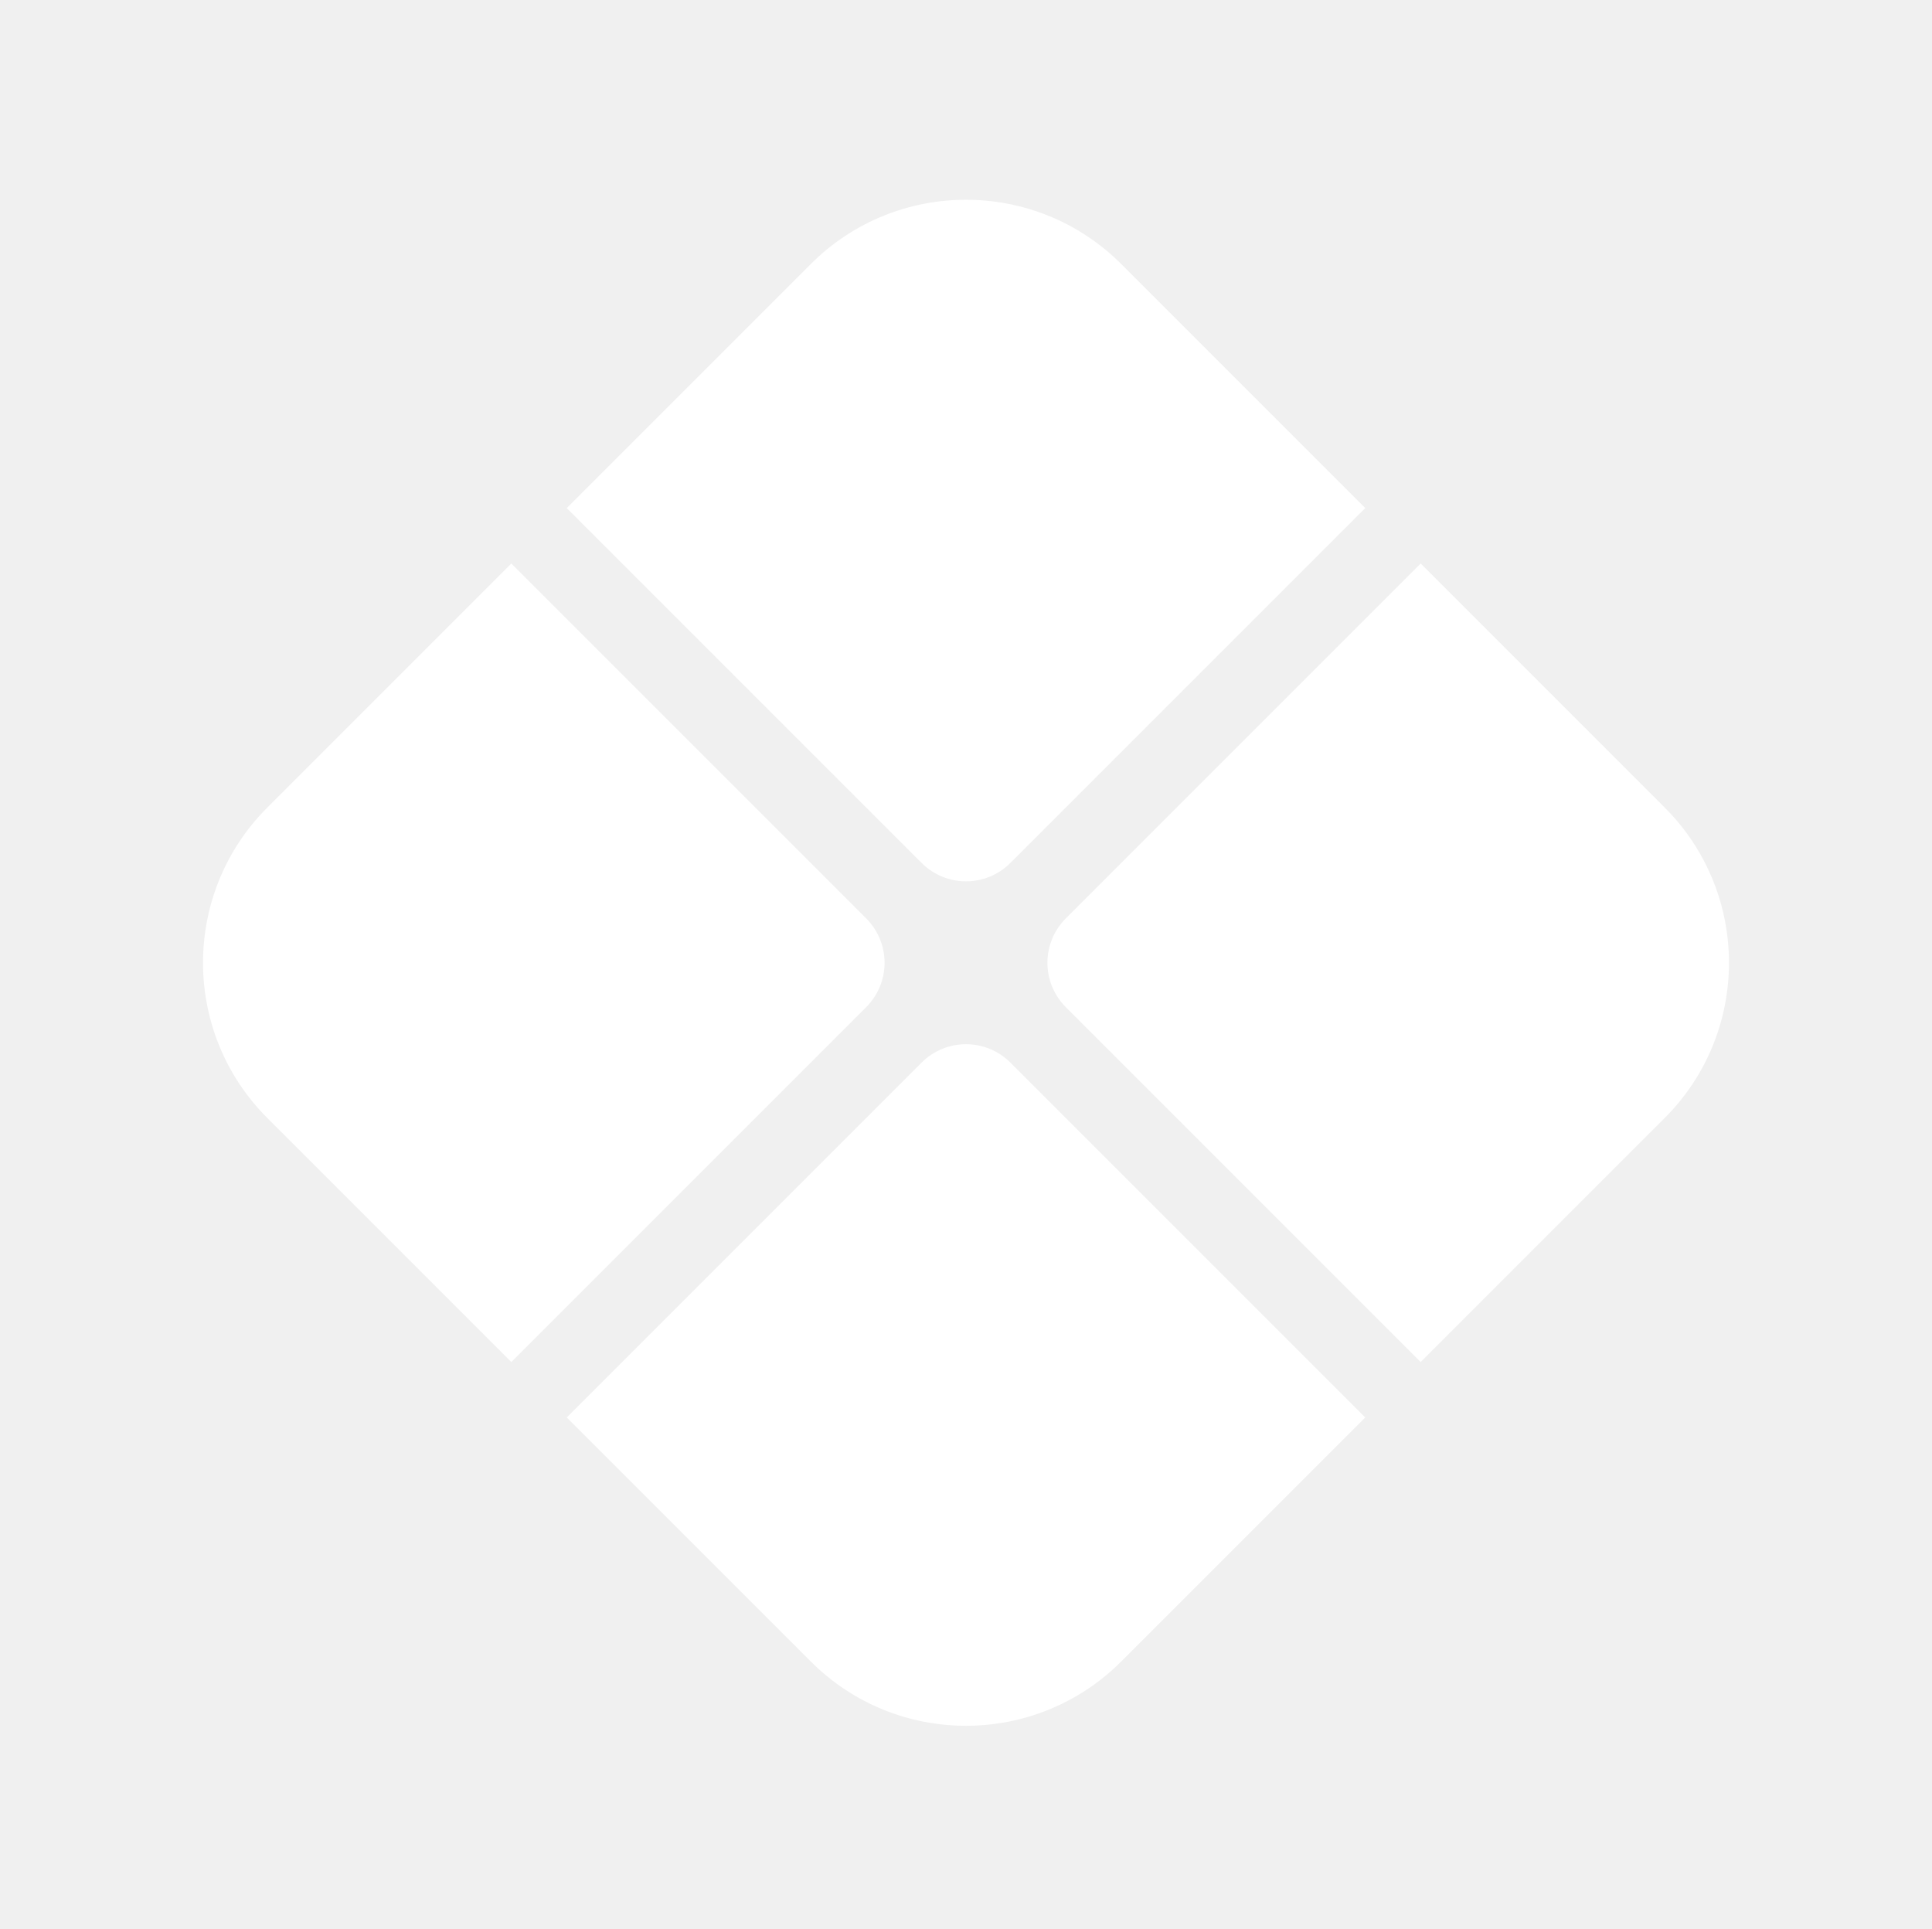
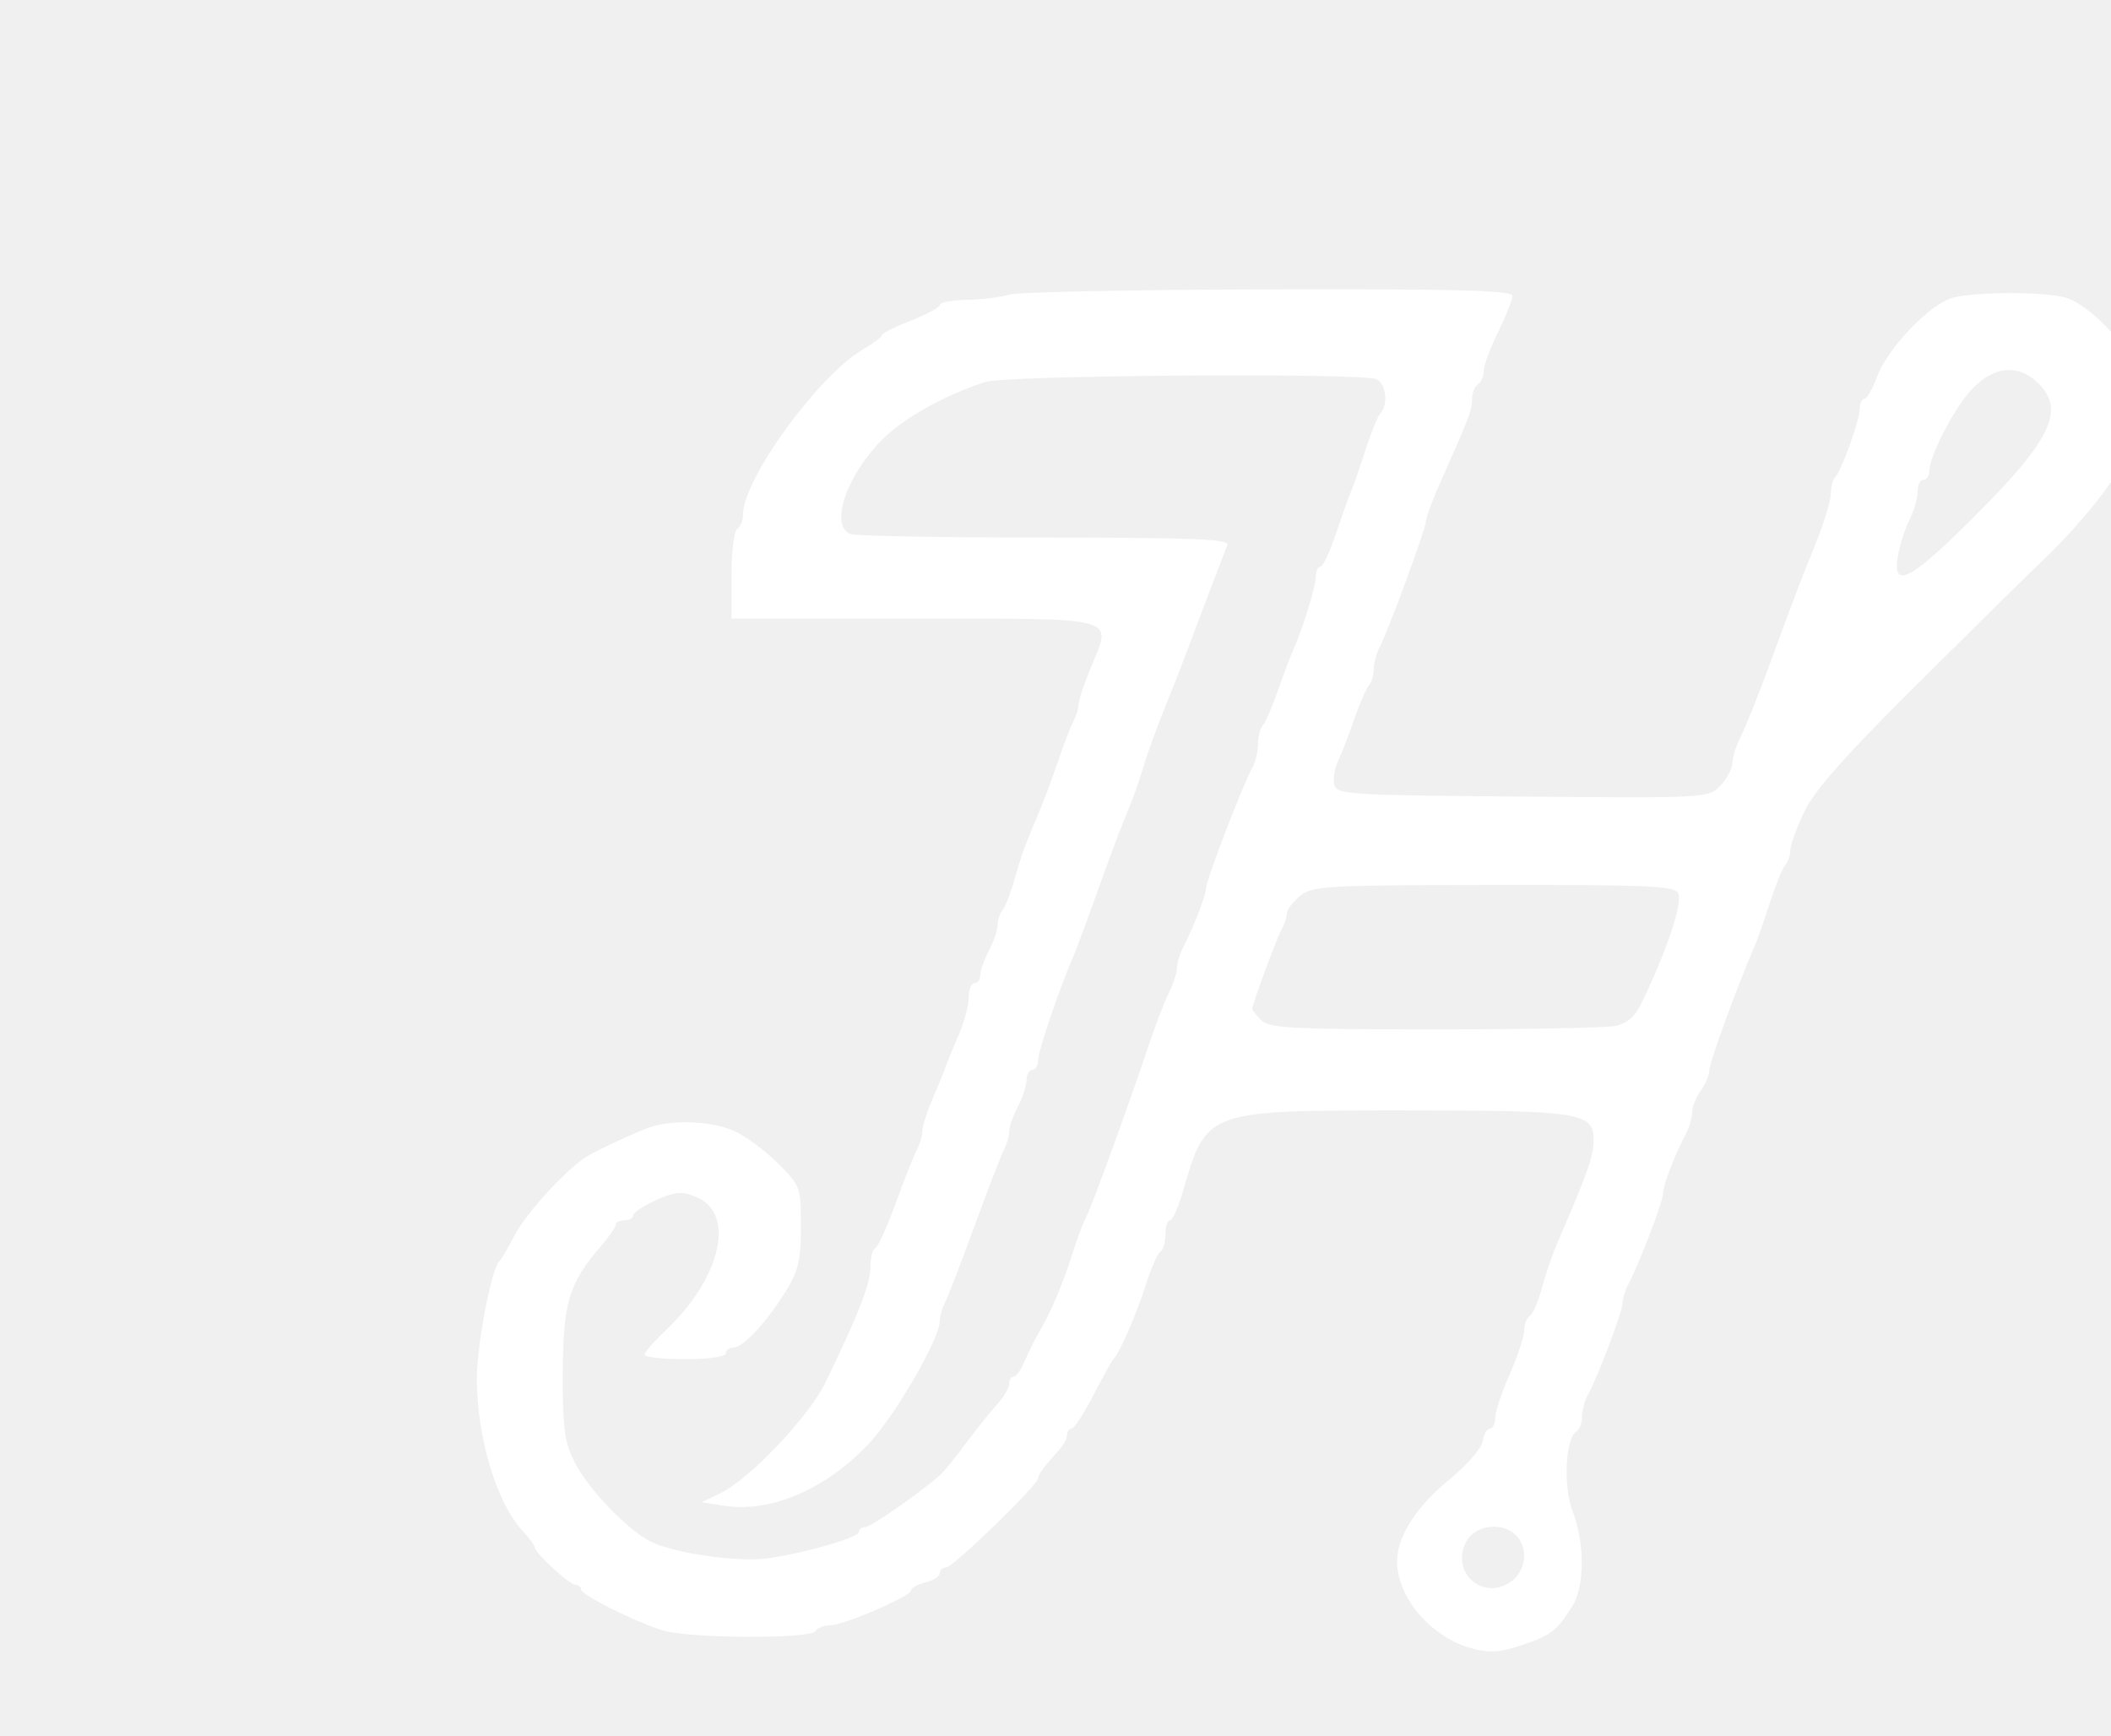
- <svg xmlns="http://www.w3.org/2000/svg" width="590" height="589" viewBox="0 0 590 589" fill="none">
-   <path d="M81.639 341.413C55.454 315.228 55.454 272.772 81.639 246.587L156.146 172.08L264.52 280.453C272.002 287.935 272.002 300.065 264.52 307.547L156.146 415.92L81.639 341.413Z" fill="white" />
-   <path d="M173.08 155.146L247.587 80.639C273.772 54.454 316.228 54.454 342.413 80.639L416.92 155.146L308.547 263.52C301.065 271.002 288.935 271.002 281.453 263.52L173.08 155.146Z" fill="white" />
-   <path d="M173.08 432.854L281.453 324.48C288.935 316.998 301.065 316.998 308.547 324.48L416.92 432.854L342.413 507.361C316.228 533.546 273.772 533.546 247.587 507.361L173.08 432.854Z" fill="white" />
-   <path d="M325.48 307.547C317.998 300.065 317.998 287.935 325.48 280.453L433.854 172.08L508.361 246.587C534.546 272.772 534.546 315.228 508.361 341.413L433.854 415.92L325.48 307.547Z" fill="white" />
+ <svg xmlns="http://www.w3.org/2000/svg" width="287" height="236" viewBox="-50 -50 300 300" fill="none">
+   <path fill-rule="evenodd" clip-rule="evenodd" d="M92 0.914C90.625 1.354 87.363 1.759 84.75 1.814C82.137 1.869 80 2.265 80 2.694C80 3.123 77.75 4.347 75 5.414C72.25 6.481 70 7.608 70 7.919C70 8.229 68.537 9.333 66.75 10.373C59.047 14.854 46 32.793 46 38.904C46 39.945 45.55 41.074 45 41.414C44.45 41.754 44 45.38 44 49.473V56.914H75.531C111.428 56.914 109.796 56.468 106.144 65.28C104.965 68.125 104 71.013 104 71.697C104 72.381 103.59 73.723 103.089 74.678C102.587 75.633 101.42 78.664 100.494 81.414C99.569 84.164 98.148 87.989 97.338 89.914C94.552 96.533 94.224 97.426 92.94 101.914C92.232 104.389 91.28 106.842 90.826 107.364C90.372 107.887 89.997 109.012 89.994 109.864C89.99 110.717 89.315 112.703 88.494 114.278C87.672 115.854 87 117.766 87 118.528C87 119.29 86.55 119.914 86 119.914C85.45 119.914 85 121.024 85 122.38C85 123.736 84.263 126.549 83.361 128.63C82.46 130.711 81.398 133.314 81 134.414C80.602 135.514 79.54 138.117 78.639 140.198C77.737 142.279 77 144.648 77 145.461C77 146.275 76.578 147.723 76.062 148.678C75.546 149.633 73.897 153.789 72.398 157.914C70.899 162.039 69.296 165.564 68.836 165.747C68.376 165.931 68 167.421 68 169.059C68 171.931 65.916 177.273 60.254 188.914C57.343 194.9 47.166 205.615 42.031 208.102L38.863 209.636L42.681 210.237C50.752 211.506 60.313 207.417 67.73 199.526C72.286 194.678 80 181.332 80 178.298C80 177.522 80.405 176.105 80.9 175.15C81.395 174.195 83.69 168.239 86 161.914C88.31 155.589 90.605 149.633 91.1 148.678C91.595 147.723 92 146.311 92 145.542C92 144.772 92.672 142.854 93.494 141.278C94.315 139.703 94.99 137.626 94.994 136.664C94.997 135.702 95.45 134.914 96 134.914C96.55 134.914 97 134.136 97 133.185C97 131.644 100.722 120.69 103.038 115.414C103.521 114.314 105.523 108.914 107.487 103.414C109.45 97.914 111.654 92.064 112.384 90.414C113.114 88.764 114.253 85.614 114.916 83.414C116.022 79.745 117.612 75.427 120.254 68.914C120.811 67.539 121.605 65.514 122.016 64.414C123.983 59.16 129.257 45.274 129.707 44.164C130.106 43.179 123.413 42.914 98.189 42.914C80.575 42.914 65.452 42.641 64.582 42.307C60.88 40.886 63.874 32.096 70.19 25.843C73.903 22.167 80.925 18.269 87.899 16.013C91.505 14.847 152.503 14.402 155.418 15.521C157.11 16.17 157.562 19.893 156.14 21.464C155.667 21.986 154.487 24.889 153.519 27.914C152.551 30.939 151.454 34.089 151.082 34.914C150.71 35.739 149.546 39.002 148.496 42.164C147.445 45.326 146.229 47.914 145.793 47.914C145.357 47.914 144.993 48.701 144.985 49.664C144.971 51.413 142.741 58.637 141.051 62.414C140.558 63.514 139.371 66.664 138.412 69.414C137.454 72.164 136.294 74.842 135.835 75.364C135.376 75.887 135 77.355 135 78.628C135 79.9 134.559 81.723 134.02 82.678C132.388 85.568 126 102.212 126 103.574C126 104.76 123.895 110.161 121.878 114.15C121.395 115.105 121 116.532 121 117.319C121 118.107 120.368 120.026 119.596 121.583C118.824 123.14 117.29 127.114 116.189 130.414C112.68 140.922 106.312 158.43 105.261 160.456C104.702 161.533 103.688 164.214 103.008 166.414C101.436 171.494 99.246 176.714 97.345 179.914C96.528 181.289 95.343 183.652 94.711 185.164C94.079 186.676 93.21 187.914 92.781 187.914C92.351 187.914 92 188.481 92 189.174C92 189.867 90.987 191.555 89.75 192.924C88.512 194.294 86.166 197.214 84.536 199.414C82.906 201.614 81.106 203.885 80.536 204.462C78.079 206.946 68.217 213.914 67.159 213.914C66.522 213.914 66 214.305 66 214.782C66 215.747 56.845 218.389 50.227 219.335C45.168 220.057 33.891 218.426 29.986 216.407C25.871 214.279 19.285 207.392 16.906 202.731C15.137 199.262 14.816 196.867 14.847 187.343C14.886 175.192 15.911 171.763 21.403 165.414C22.83 163.764 23.998 162.077 23.999 161.664C23.999 161.251 24.675 160.914 25.5 160.914C26.325 160.914 27 160.532 27 160.066C27 159.599 28.784 158.413 30.965 157.43C34.311 155.921 35.394 155.835 37.907 156.875C44.788 159.726 42.222 170.883 32.596 179.962C30.618 181.828 29 183.705 29 184.134C29 184.563 32.15 184.914 36 184.914C40 184.914 43 184.485 43 183.914C43 183.364 43.591 182.914 44.313 182.914C45.998 182.914 50.037 178.58 53.379 173.184C55.553 169.676 56 167.762 56 161.973C56 155.122 55.923 154.915 51.886 150.919C49.624 148.679 46.194 146.186 44.264 145.38C40.08 143.632 33.175 143.477 29.297 145.045C24.683 146.91 19.641 149.35 18.203 150.414C14.342 153.271 8.265 160.081 6.51 163.517C5.415 165.66 4.251 167.639 3.924 167.914C2.547 169.07 0 182.317 0 188.321C0 198.456 3.422 209.799 7.934 214.622C9.07 215.837 10 217.089 10 217.406C10 218.364 15.999 223.914 17.034 223.914C17.566 223.914 18 224.269 18 224.703C18 225.638 26.993 230.159 32.071 231.776C36.494 233.185 57.646 233.296 58.5 231.914C58.84 231.364 59.962 230.914 60.993 230.914C63.364 230.914 75 225.911 75 224.892C75 224.473 76.125 223.848 77.5 223.503C78.875 223.158 80 222.434 80 221.895C80 221.355 80.495 220.914 81.101 220.914C82.269 220.914 97 206.63 97 205.497C97 204.861 97.99 203.528 100.75 200.451C101.438 199.684 102 198.575 102 197.985C102 197.396 102.353 196.914 102.785 196.914C103.217 196.914 104.904 194.327 106.535 191.164C108.166 188.001 109.725 185.189 110 184.914C111.074 183.84 113.991 177.16 115.576 172.149C116.491 169.253 117.636 166.639 118.12 166.34C118.604 166.041 119 164.698 119 163.355C119 162.012 119.352 160.914 119.782 160.914C120.212 160.914 121.184 158.777 121.943 156.164C126.114 141.804 125.816 141.914 160.487 141.914C190.537 141.914 193 142.296 193 146.952C193 149.815 192.066 152.474 186.692 164.914C185.86 166.839 184.677 170.308 184.063 172.622C183.448 174.936 182.508 177.1 181.973 177.431C181.438 177.761 181 178.893 181 179.945C181 180.996 179.875 184.401 178.5 187.51C177.125 190.619 176 194.007 176 195.038C176 196.07 175.581 196.914 175.07 196.914C174.558 196.914 173.995 197.902 173.82 199.111C173.643 200.324 171.037 203.307 168 205.774C162.454 210.277 159.096 215.491 159.034 219.696C158.94 226.007 164.883 232.998 171.963 234.904C175.006 235.723 176.851 235.601 180.585 234.333C185.666 232.608 186.558 231.927 189.263 227.699C191.463 224.26 191.516 216.832 189.38 211.239C187.706 206.855 188.11 198.582 190.058 197.378C190.576 197.058 191 195.916 191 194.841C191 193.766 191.44 192.105 191.979 191.15C193.619 188.24 198 176.656 198 175.228C198 174.49 198.409 173.105 198.91 172.15C200.947 168.264 205 157.681 205 156.249C205 154.813 207.01 149.609 209.084 145.678C209.588 144.723 210.014 143.148 210.032 142.178C210.049 141.208 210.724 139.54 211.532 138.473C212.339 137.405 213 135.827 213 134.966C213 133.655 217.785 120.54 220.863 113.414C221.338 112.314 222.526 108.939 223.503 105.914C224.48 102.889 225.667 99.987 226.14 99.464C226.613 98.942 227 97.788 227 96.901C227 96.014 228.107 92.994 229.46 90.19C231.253 86.472 236.794 80.259 249.916 67.253C259.814 57.441 268.72 48.66 269.706 47.737C276.974 40.945 283.588 32.667 285.784 27.617C287.349 24.017 287.347 15.802 285.779 12.211C283.994 8.121 277.956 2.343 274.5 1.417C270.785 0.423 259.604 0.41 255.286 1.397C251.325 2.301 243.779 10.118 241.93 15.231C241.197 17.257 240.239 18.914 239.799 18.914C239.36 18.914 239 19.701 238.999 20.664C238.998 22.622 235.818 31.43 234.713 32.535C234.321 32.927 234.001 34.185 234.003 35.331C234.004 36.477 232.827 40.339 231.386 43.914C228.221 51.766 228.178 51.881 223.581 64.414C221.563 69.914 219.257 75.688 218.456 77.245C217.655 78.802 217 80.855 217 81.806C217 82.758 216.077 84.528 214.948 85.739C212.905 87.932 212.757 87.94 180.712 87.678C150.111 87.427 148.509 87.321 148.165 85.533C147.966 84.498 148.262 82.698 148.824 81.533C149.385 80.367 150.629 77.164 151.588 74.414C152.546 71.664 153.706 68.986 154.165 68.464C154.624 67.941 155 66.698 155 65.7C155 64.703 155.401 63.105 155.892 62.15C157.502 59.017 164 41.403 164 40.172C164 39.51 165.163 36.369 166.585 33.191C171.398 22.434 172 20.85 172 18.939C172 17.89 172.45 16.754 173 16.414C173.55 16.074 174.004 15.035 174.009 14.105C174.014 13.175 175.125 10.164 176.478 7.414C177.831 4.664 178.952 1.852 178.969 1.164C178.993 0.182 169.952 -0.065 136.75 0.014C113.512 0.069 93.375 0.474 92 0.914ZM269.686 16.088C274.719 20.817 272.133 26.086 257.828 40.251C247.365 50.611 244.481 51.904 245.66 45.702C246.004 43.894 246.896 41.199 247.643 39.714C248.389 38.228 249 36.091 249 34.964C249 33.836 249.45 32.914 250 32.914C250.55 32.914 251 32.296 251 31.541C251 28.846 255.273 20.572 258.36 17.29C262.118 13.293 266.244 12.856 269.686 16.088ZM207.653 104.452C208.358 106.289 205.531 114.641 201.18 123.575C200.134 125.725 198.699 126.924 196.696 127.325C195.076 127.649 181.013 127.914 165.446 127.914C141.049 127.914 136.926 127.697 135.571 126.343C134.707 125.478 134 124.595 134 124.38C134 123.579 138.141 112.349 139.053 110.678C139.574 109.723 140 108.445 140 107.838C140 107.231 141.012 105.89 142.25 104.858C144.343 103.111 146.677 102.978 175.781 102.947C203.026 102.918 207.139 103.112 207.653 104.452ZM179.571 215.343C181.833 217.604 181.323 221.656 178.549 223.474C173.638 226.692 168.218 221.613 171.005 216.405C172.533 213.55 177.2 212.971 179.571 215.343Z" fill="white" />
</svg>
